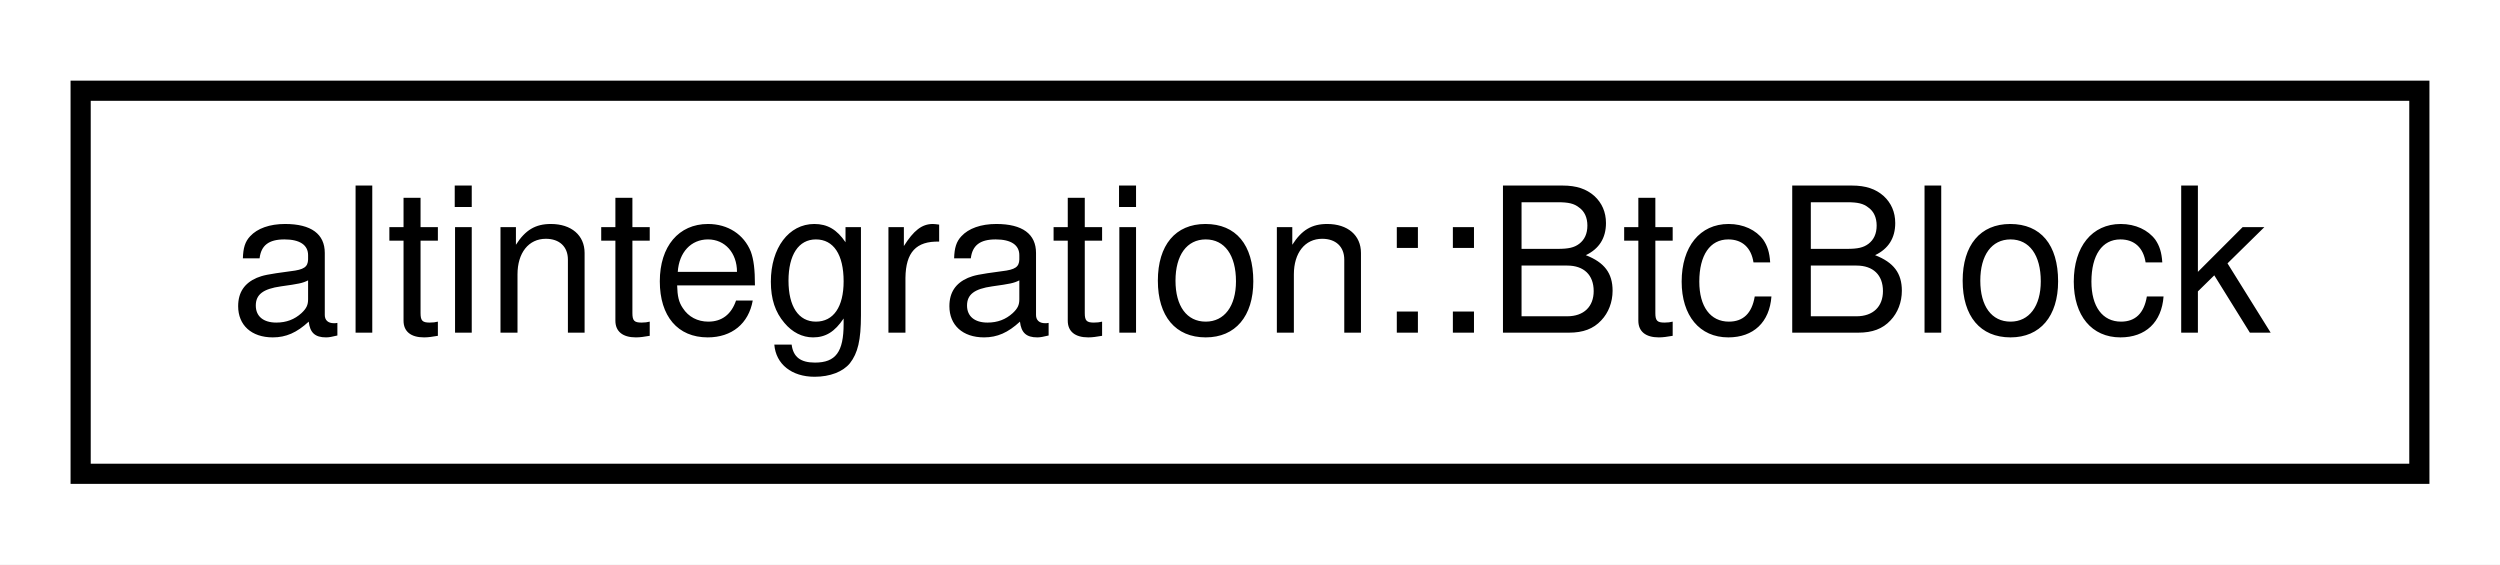
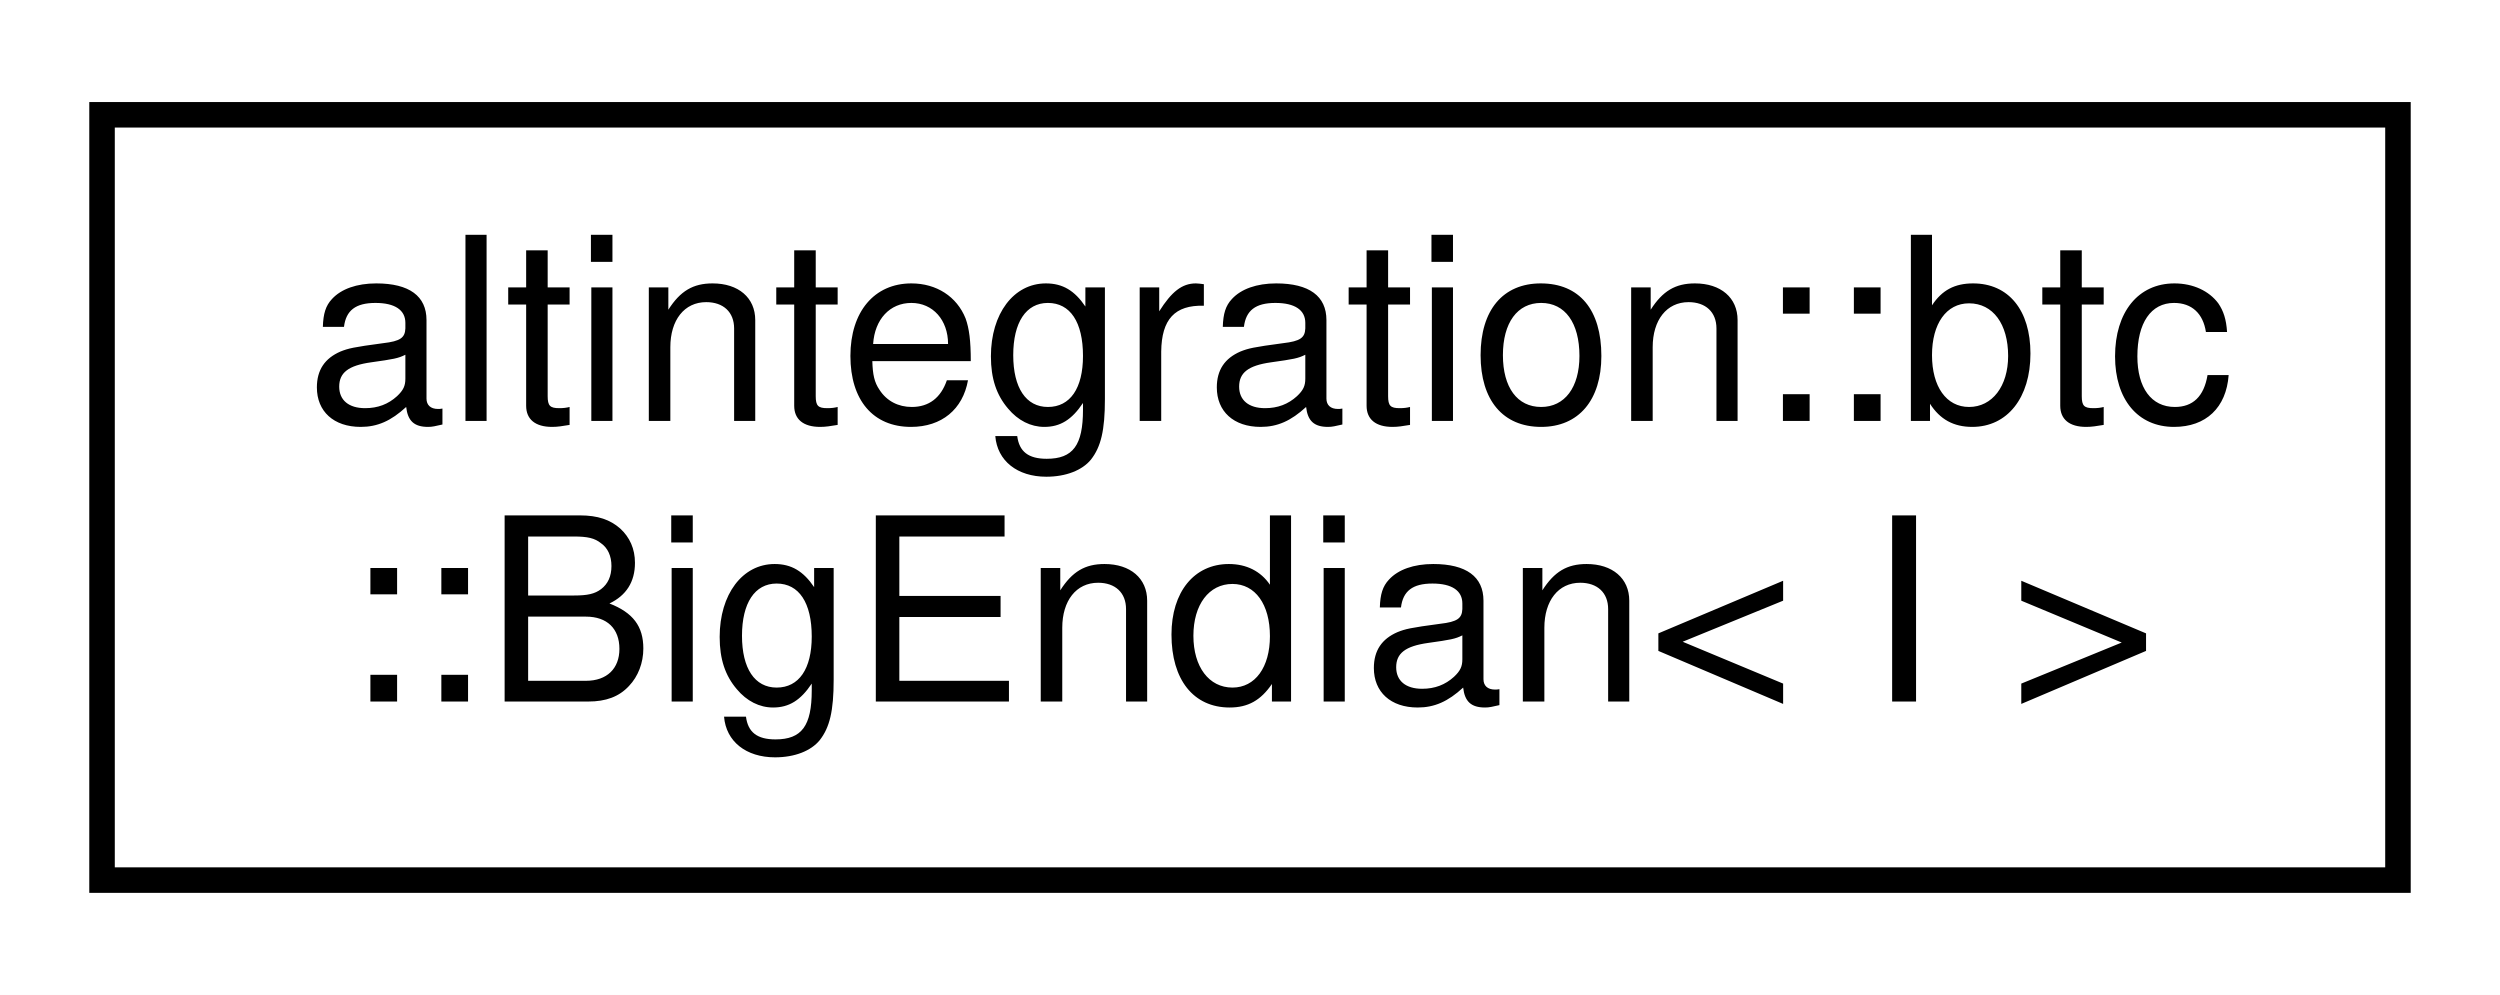
- <svg xmlns="http://www.w3.org/2000/svg" xmlns:xlink="http://www.w3.org/1999/xlink" width="124pt" height="28pt" viewBox="0.00 0.00 124.00 28.00">
-   <g id="graph0" class="graph" transform="scale(1 1) rotate(0) translate(4 24)">
-     <polygon fill="white" stroke="transparent" points="-4,4 -4,-24 120,-24 120,4 -4,4" />
+ <svg xmlns="http://www.w3.org/2000/svg" xmlns:xlink="http://www.w3.org/1999/xlink" width="98pt" height="39pt" viewBox="0.00 0.00 98.00 39.00">
+   <g id="graph0" class="graph" transform="scale(1 1) rotate(0) translate(4 35)">
+     <polygon fill="white" stroke="transparent" points="-4,4 -4,-35 94,-35 94,4 -4,4" />
    <g id="node1" class="node">
      <g id="a_node1">
-         <a xlink:href="structaltintegration_1_1BtcBlock.html" target="_top" xlink:title="Bitcoin block.">
-           <polygon fill="white" stroke="black" points="0,-0.5 0,-19.5 116,-19.5 116,-0.5 0,-0.5" />
-           <text text-anchor="middle" x="58" y="-7.5" font-family="Helvetica,sans-Serif" font-size="10.00">altintegration::BtcBlock</text>
+         <a xlink:href="classaltintegration_1_1btc_1_1BigEndian.html" target="_top" xlink:title="Serialization wrapper class for big-endian integers.">
+           <polygon fill="white" stroke="black" points="0,-0.5 0,-30.5 90,-30.5 90,-0.5 0,-0.5" />
+           <text text-anchor="start" x="8" y="-18.5" font-family="Helvetica,sans-Serif" font-size="10.00">altintegration::btc</text>
+           <text text-anchor="middle" x="45" y="-7.5" font-family="Helvetica,sans-Serif" font-size="10.00">::BigEndian&lt; I &gt;</text>
        </a>
      </g>
    </g>
  </g>
</svg>
